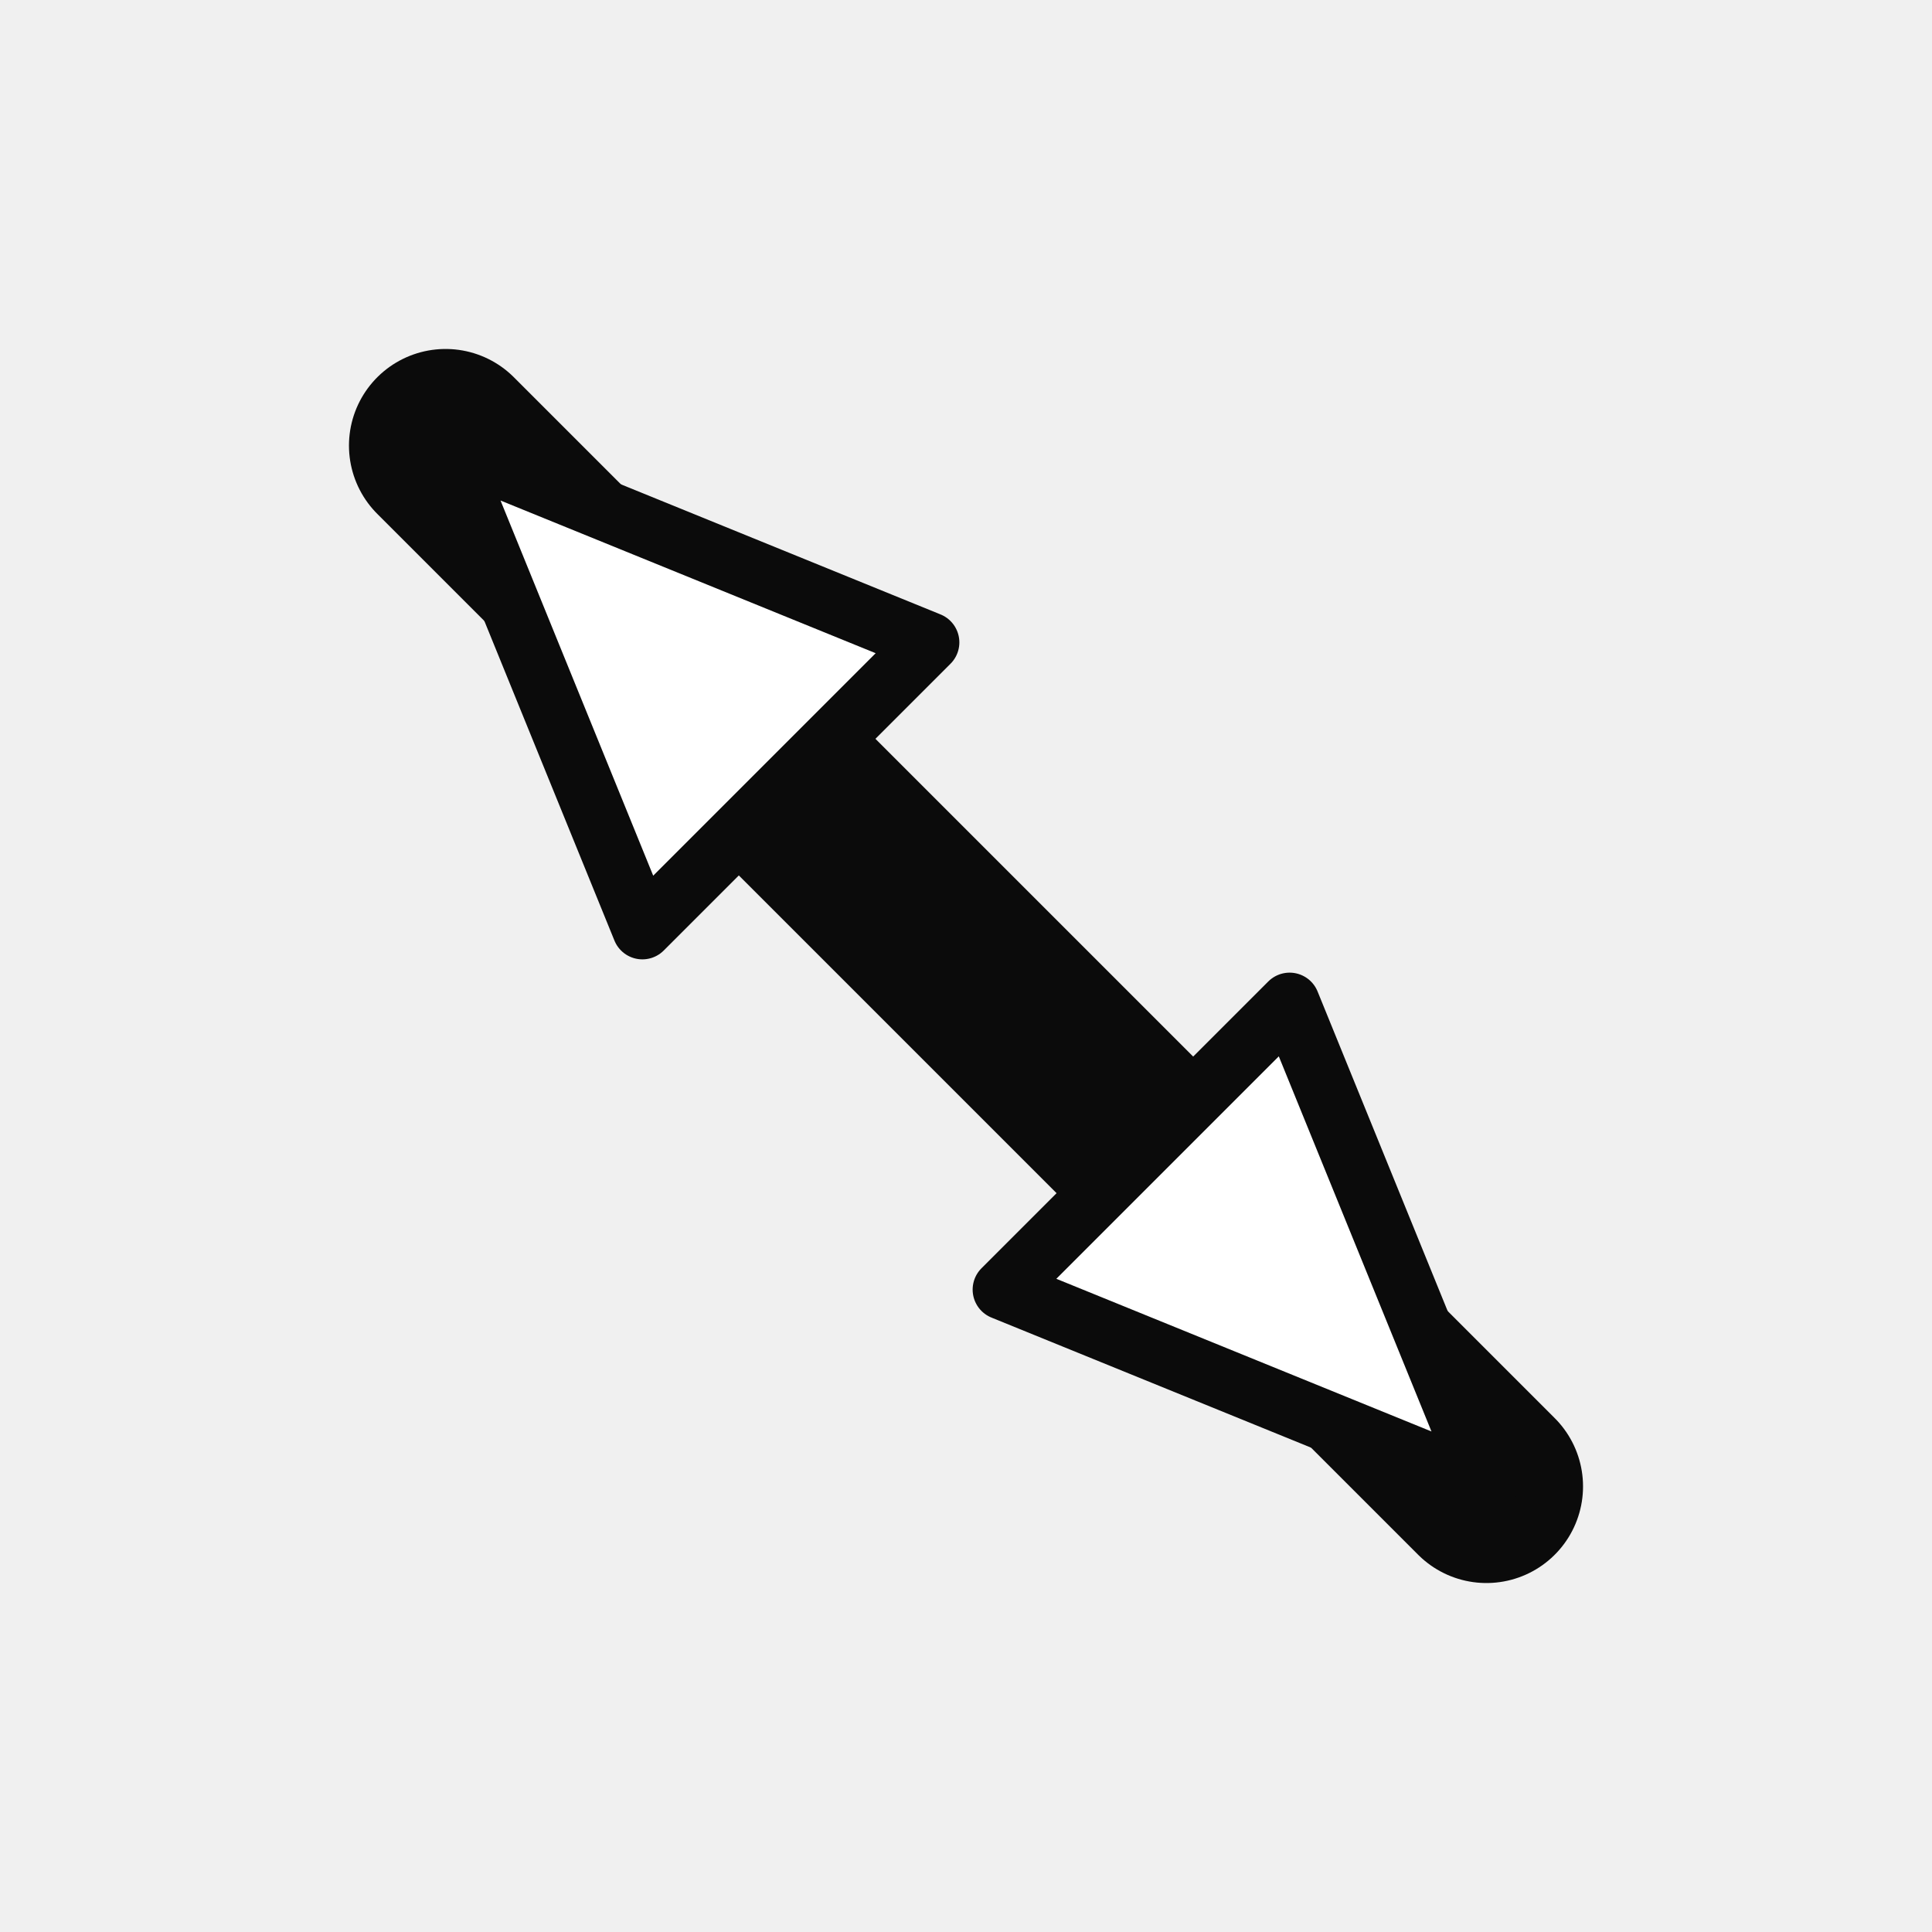
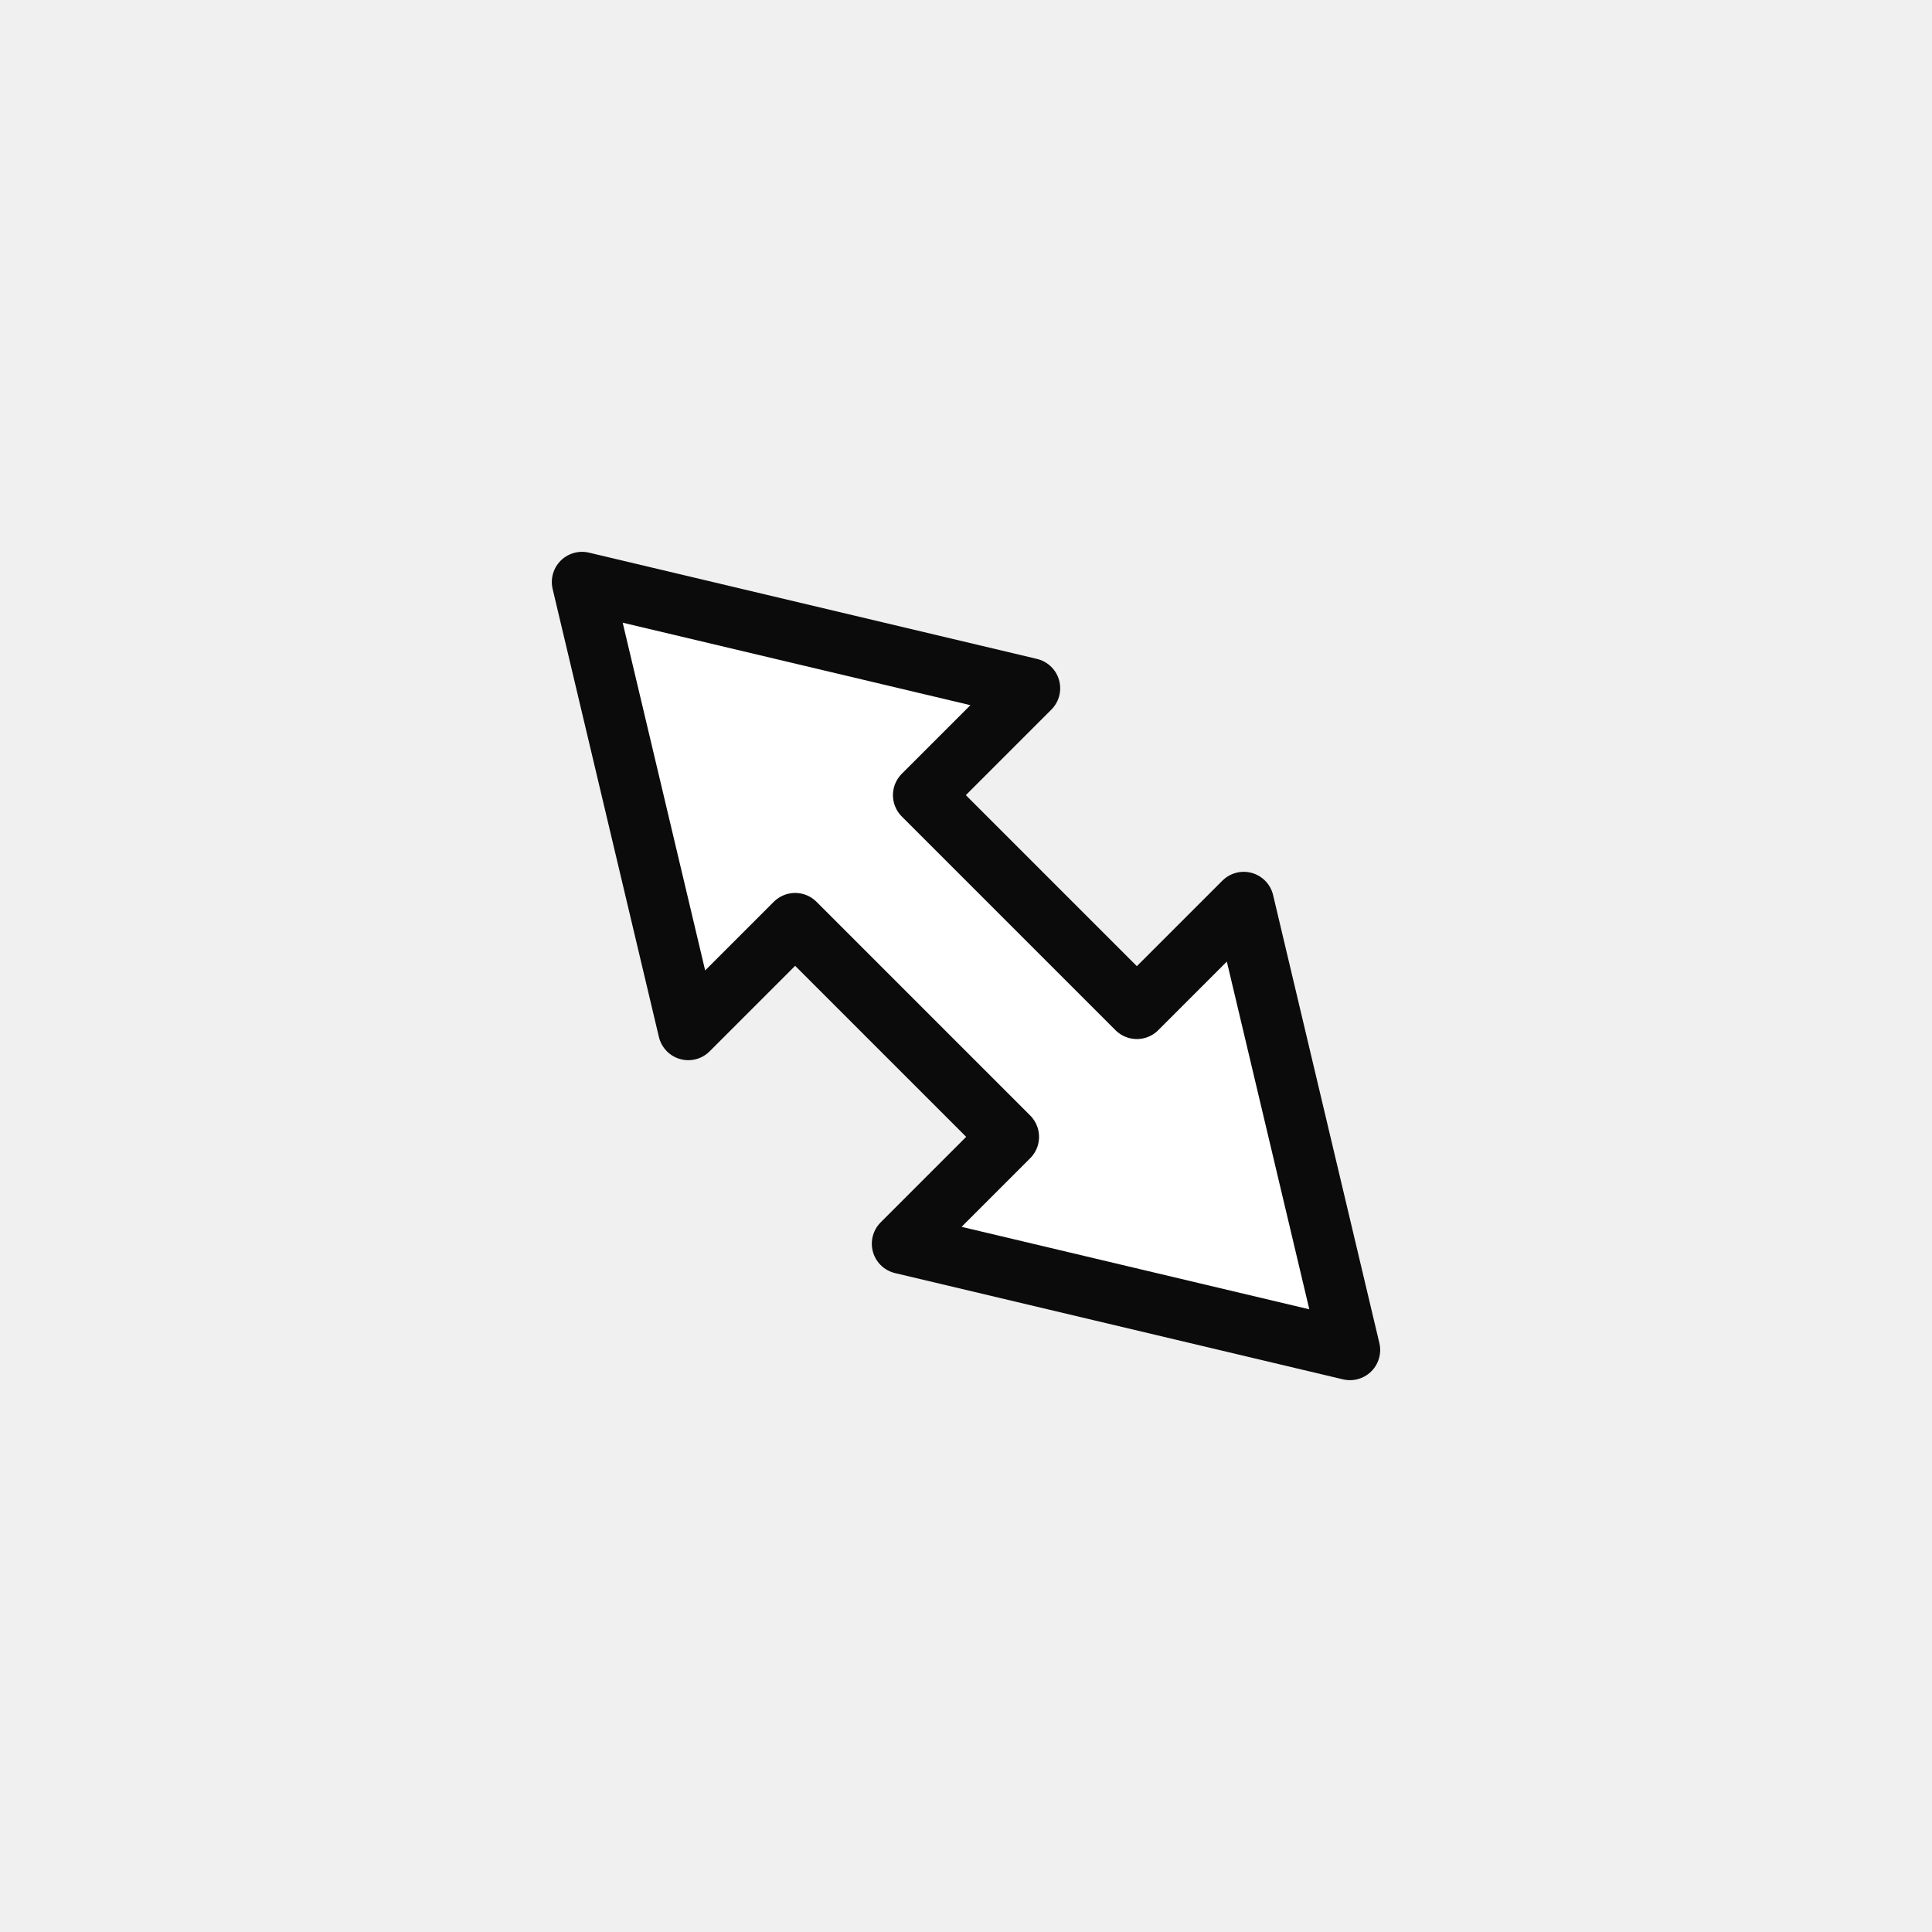
<svg xmlns="http://www.w3.org/2000/svg" width="256" height="256" viewBox="0 0 32 32" data-hotspot="16.00,16.00">
-   <line x1="7.38" y1="7.38" x2="24.62" y2="24.62" stroke="#0B0B0B" stroke-width="3.2" stroke-linecap="round" />
-   <polygon points="7.38,7.38 10.64,15.39 15.39,10.64" fill="#FFFFFF" stroke="#0B0B0B" stroke-width="1.0" stroke-linejoin="round" />
-   <polygon points="24.62,24.62 21.36,16.61 16.61,21.36" fill="#FFFFFF" stroke="#0B0B0B" stroke-width="1.0" stroke-linejoin="round" />
+   <polygon points="9.64,9.64 17.06,11.40 15.29,13.17 18.83,16.71 20.60,14.94 22.36,22.36 14.94,20.60 16.71,18.83 13.17,15.29 11.40,17.06" fill="#FFFFFF" stroke="#0B0B0B" stroke-width="1.0" stroke-linejoin="round" />
</svg>
